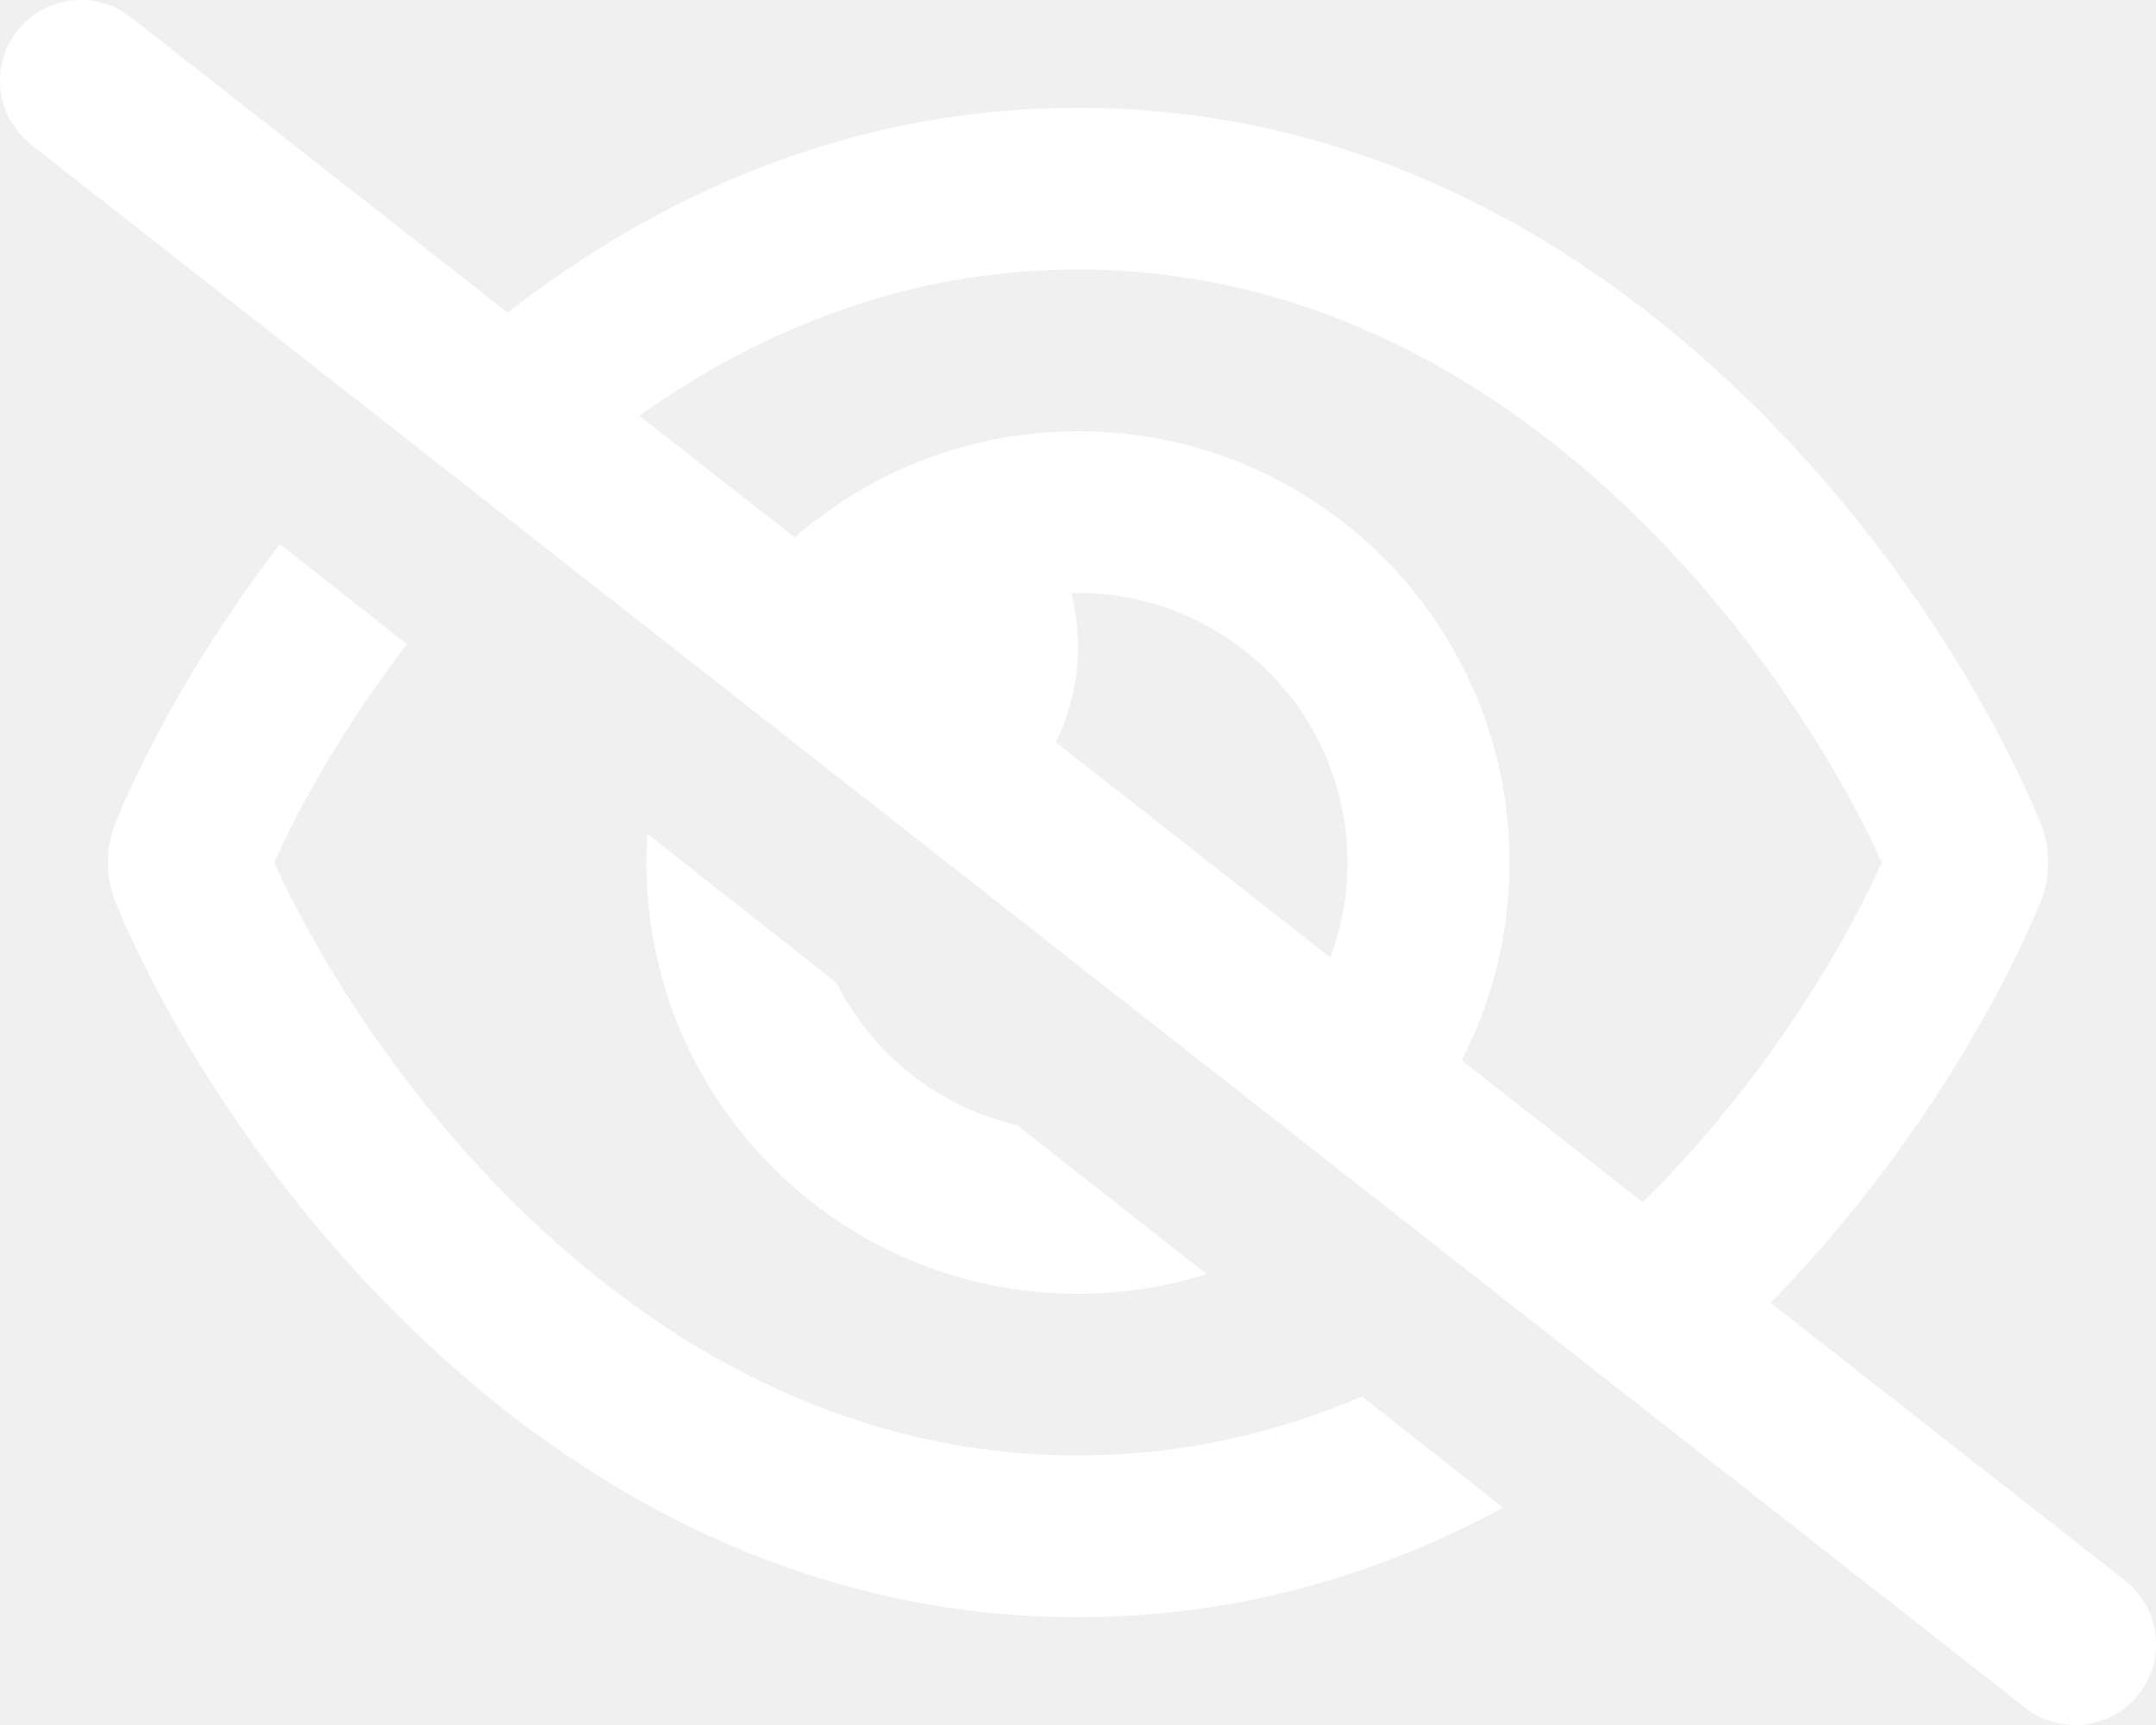
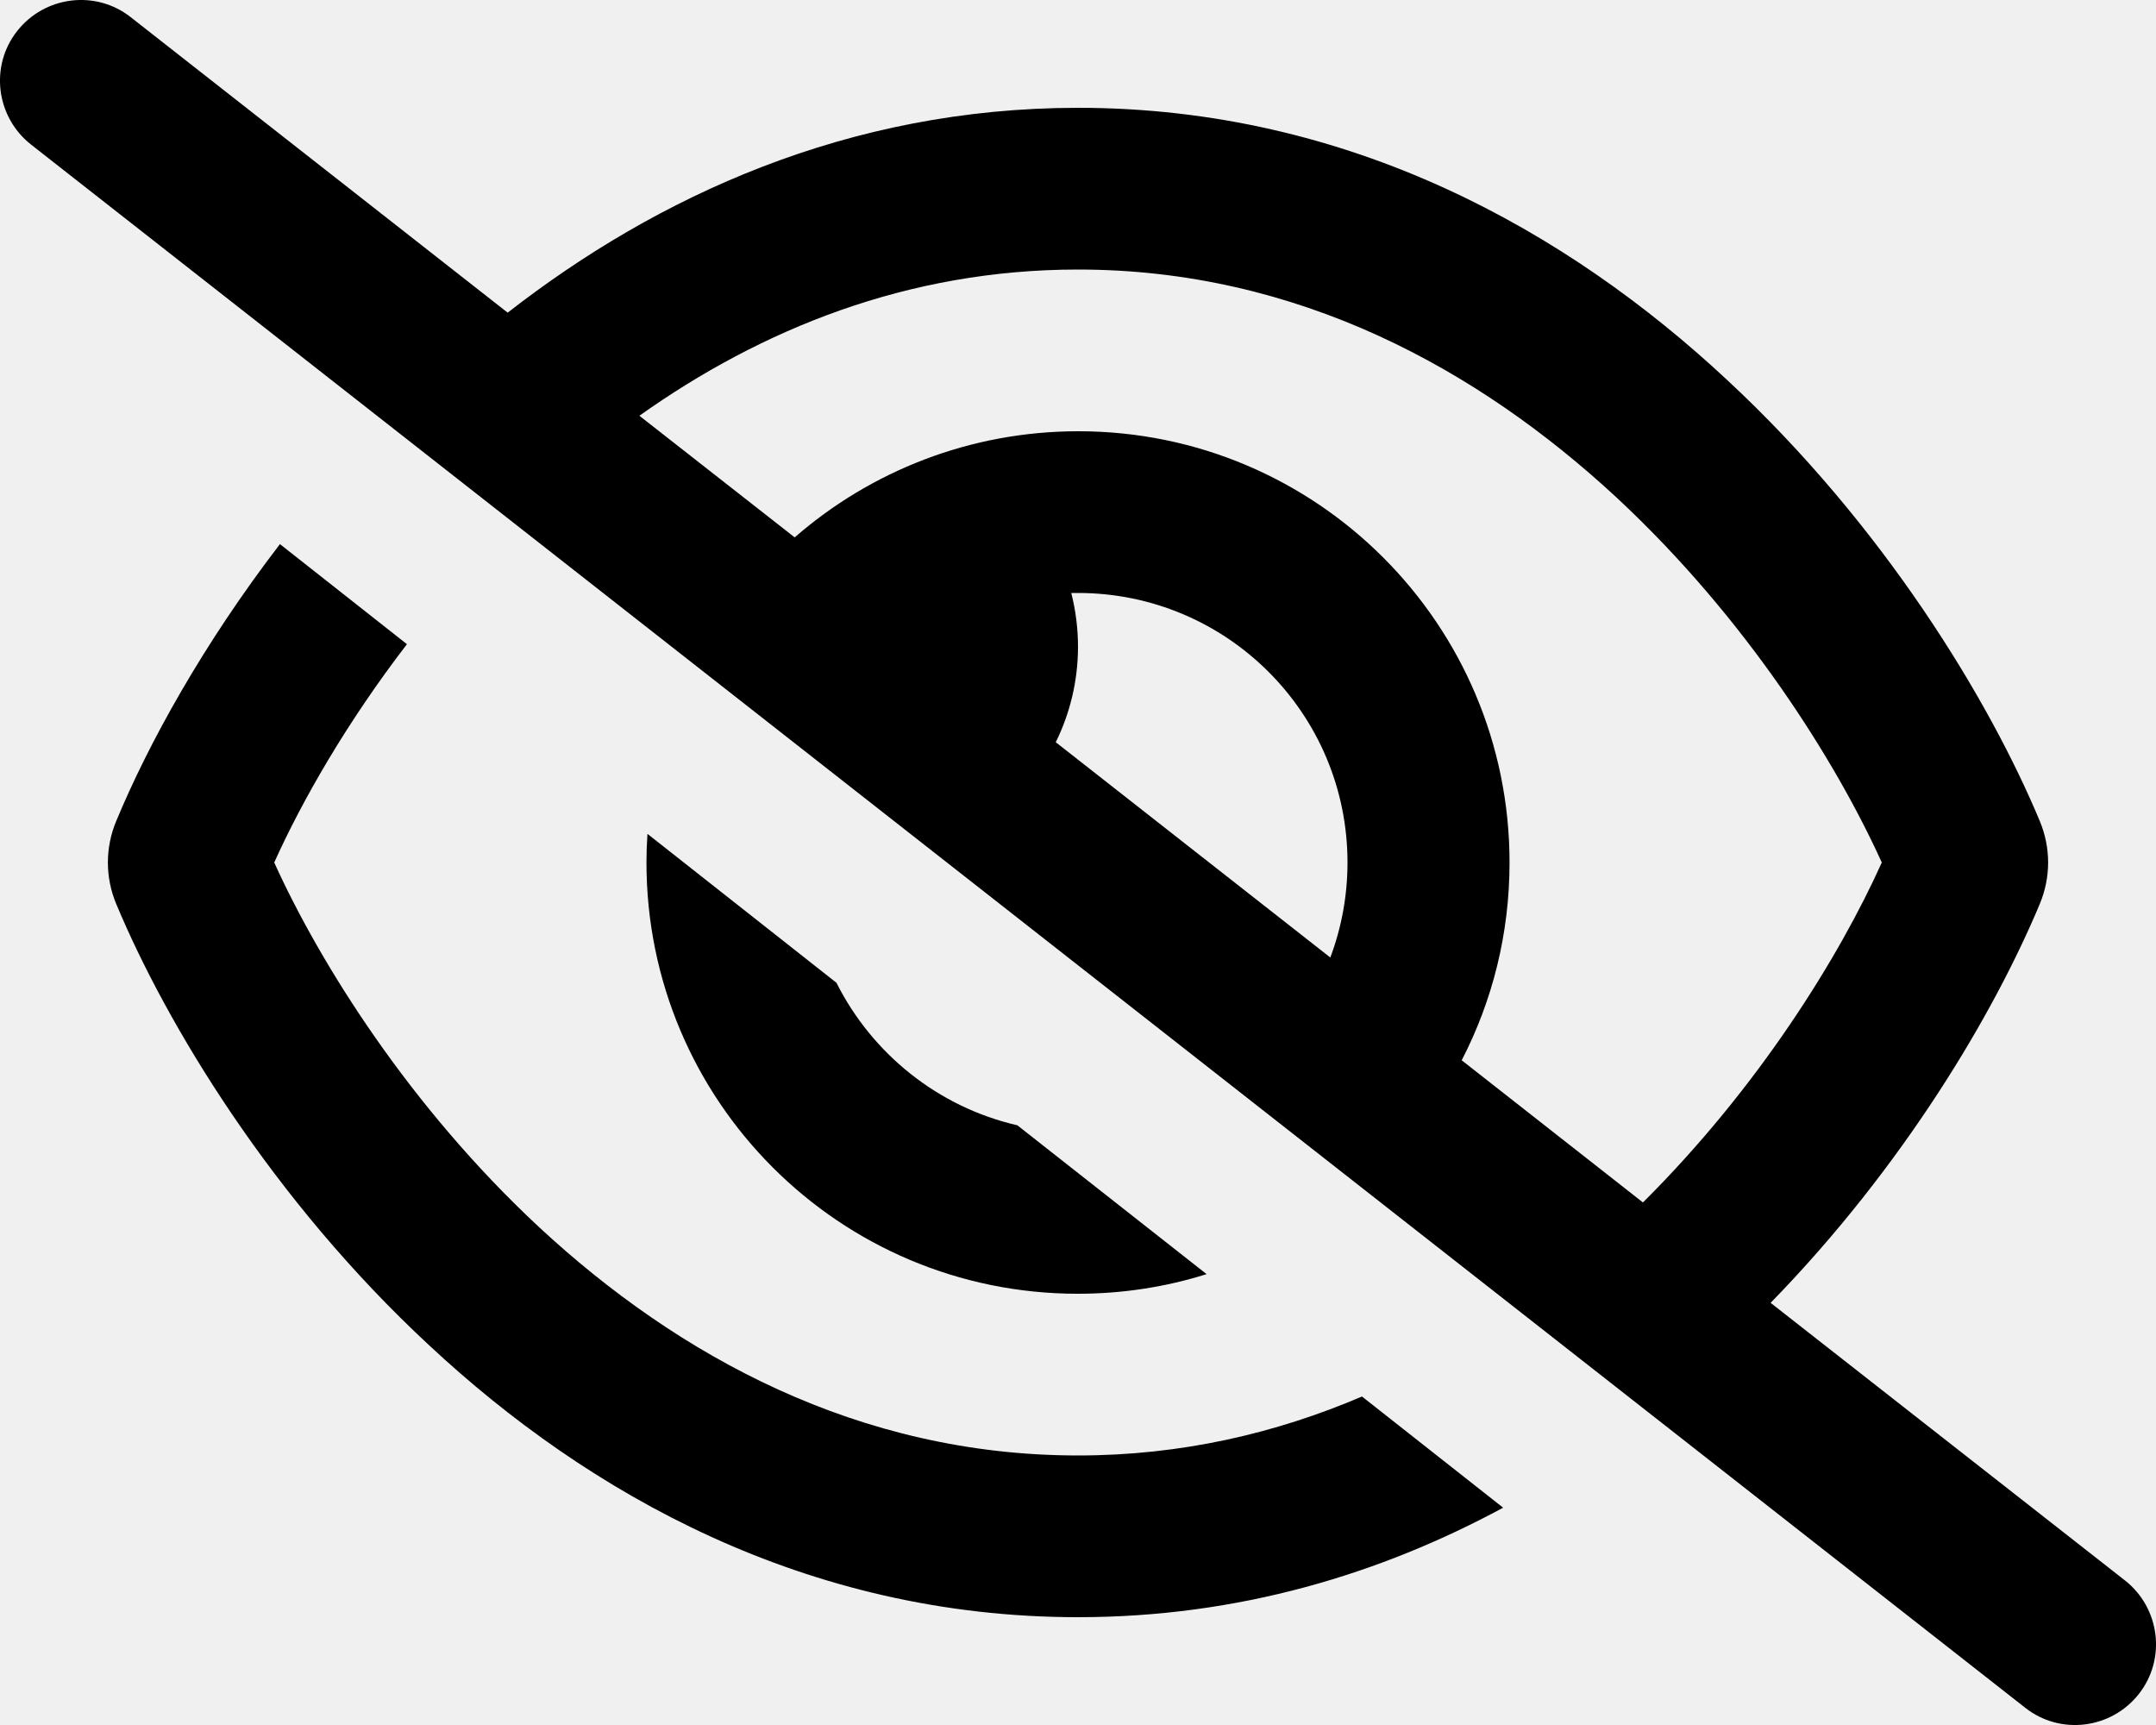
<svg xmlns="http://www.w3.org/2000/svg" viewBox="0 0 640 512">
-   <path fill="white" d="M38.8 5.1C28.4-3.1 13.3-1.2 5.1 9.2S-1.2 34.7 9.2 42.9l592 464c10.4 8.2 25.5 6.3 33.7-4.1s6.3-25.5-4.1-33.7L525.6 386.7c39.6-40.6 66.4-86.1 79.9-118.4c3.3-7.9 3.3-16.7 0-24.6c-14.9-35.7-46.2-87.7-93-131.1C465.5 68.8 400.8 32 320 32c-68.2 0-125 26.3-169.3 60.8L38.8 5.1zm151 118.3C226 97.7 269.5 80 320 80c65.2 0 118.8 29.6 159.9 67.7C518.4 183.5 545 226 558.6 256c-12.6 28-36.6 66.8-70.9 100.9l-53.8-42.2c9.1-17.6 14.2-37.5 14.2-58.7c0-70.7-57.3-128-128-128c-32.2 0-61.7 11.9-84.2 31.5l-46.1-36.1zM394.9 284.2l-81.5-63.9c4.2-8.5 6.6-18.2 6.6-28.3c0-5.5-.7-10.9-2-16c.7 0 1.3 0 2 0c44.2 0 80 35.8 80 80c0 9.9-1.8 19.4-5.1 28.2zm51.3 163.3l-41.9-33C378.8 425.4 350.7 432 320 432c-65.2 0-118.8-29.6-159.9-67.7C121.6 328.5 95 286 81.4 256c8.3-18.4 21.5-41.5 39.4-64.8L83.1 161.5C60.3 191.2 44 220.8 34.5 243.7c-3.3 7.9-3.3 16.7 0 24.6c14.9 35.7 46.2 87.7 93 131.1C174.5 443.2 239.2 480 320 480c47.8 0 89.9-12.9 126.2-32.5zm-88-69.3L302 334c-23.5-5.4-43.1-21.2-53.7-42.3l-56.1-44.2c-.2 2.8-.3 5.6-.3 8.5c0 70.7 57.3 128 128 128c13.3 0 26.1-2 38.2-5.8z" />
+   <path fill="black" d="M38.8 5.1C28.4-3.1 13.3-1.2 5.1 9.2S-1.2 34.7 9.2 42.9l592 464c10.4 8.2 25.5 6.3 33.7-4.1s6.3-25.5-4.1-33.7L525.6 386.7c39.6-40.6 66.4-86.1 79.9-118.4c3.3-7.9 3.3-16.7 0-24.6c-14.9-35.7-46.2-87.7-93-131.1C465.5 68.8 400.8 32 320 32c-68.2 0-125 26.3-169.3 60.8L38.8 5.1zm151 118.3C226 97.7 269.5 80 320 80c65.2 0 118.8 29.6 159.9 67.7C518.4 183.5 545 226 558.6 256c-12.6 28-36.6 66.8-70.9 100.9l-53.8-42.2c9.1-17.6 14.2-37.5 14.2-58.7c0-70.7-57.3-128-128-128c-32.2 0-61.7 11.9-84.2 31.5l-46.1-36.1zM394.9 284.2l-81.5-63.9c4.2-8.5 6.6-18.2 6.6-28.3c0-5.5-.7-10.9-2-16c.7 0 1.3 0 2 0c44.2 0 80 35.8 80 80c0 9.9-1.8 19.4-5.1 28.2zm51.3 163.3l-41.9-33C378.8 425.4 350.7 432 320 432c-65.2 0-118.8-29.6-159.9-67.7C121.6 328.5 95 286 81.4 256c8.3-18.4 21.5-41.5 39.4-64.8L83.1 161.5C60.3 191.2 44 220.8 34.5 243.7c-3.3 7.9-3.3 16.7 0 24.6c14.9 35.7 46.2 87.7 93 131.1C174.5 443.2 239.2 480 320 480c47.8 0 89.9-12.9 126.2-32.5zm-88-69.3L302 334c-23.5-5.4-43.1-21.2-53.7-42.3l-56.1-44.2c-.2 2.8-.3 5.6-.3 8.5c0 70.7 57.3 128 128 128c13.3 0 26.1-2 38.2-5.8z" />
</svg>
